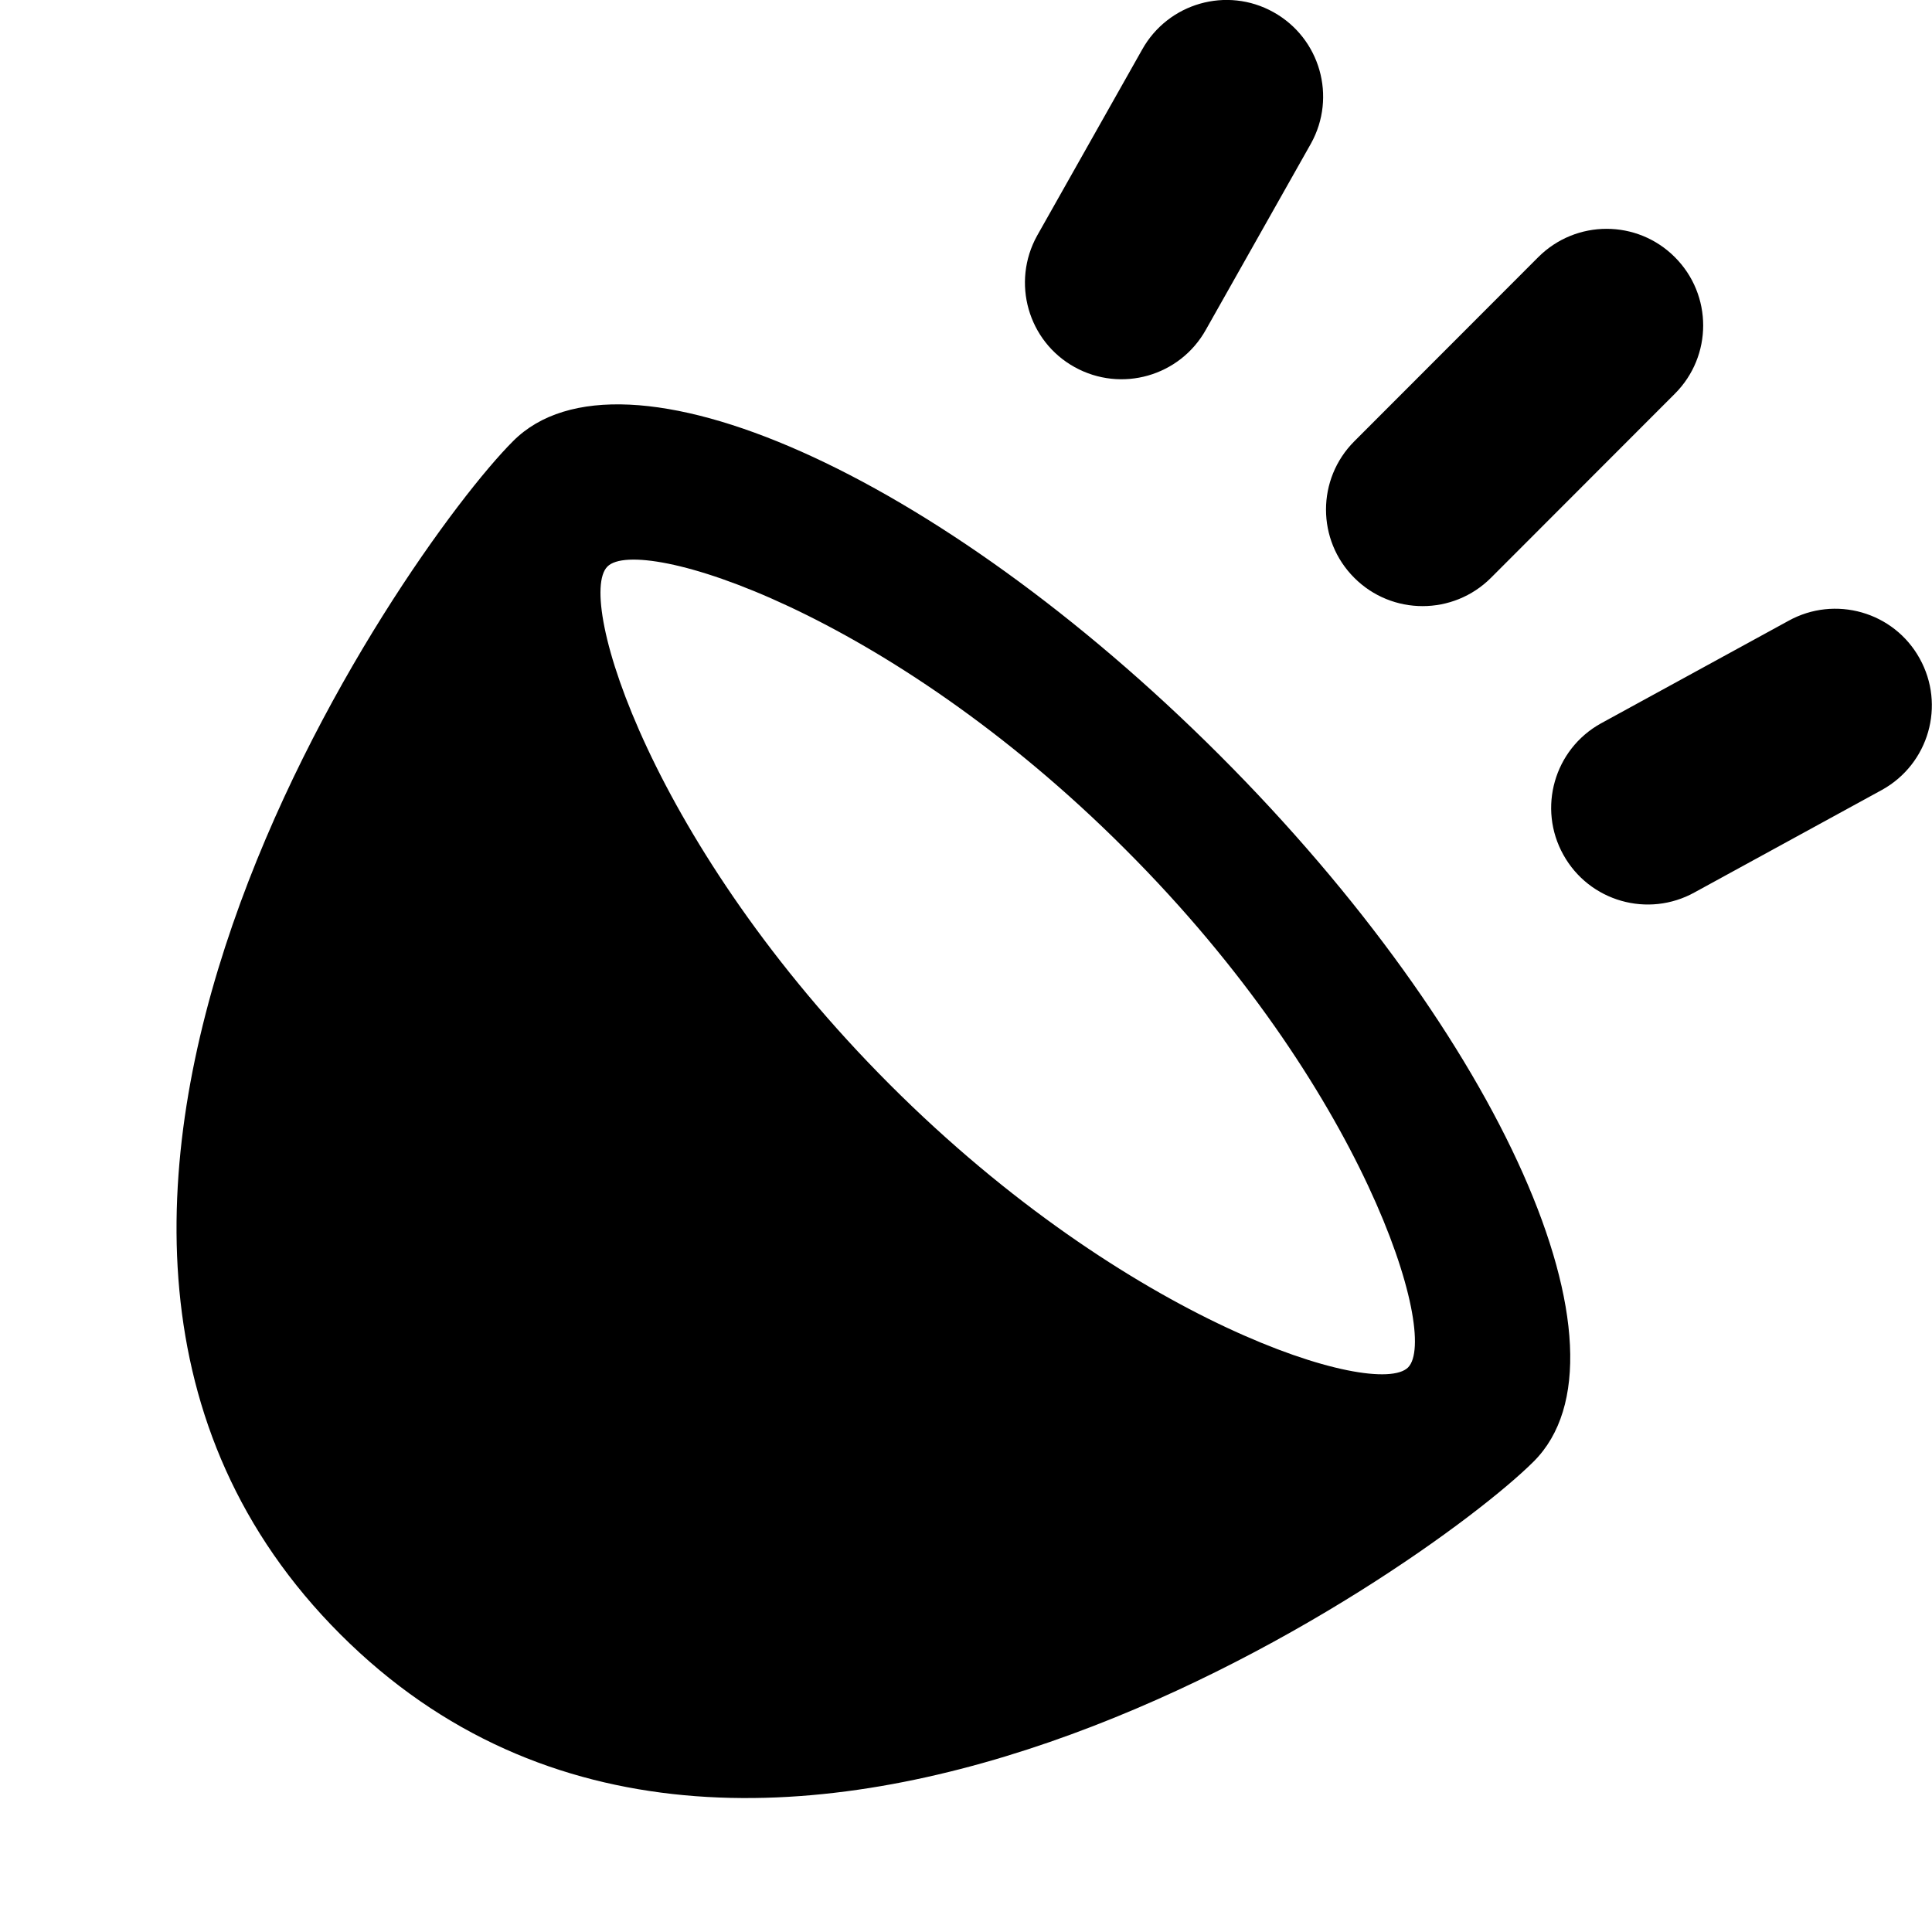
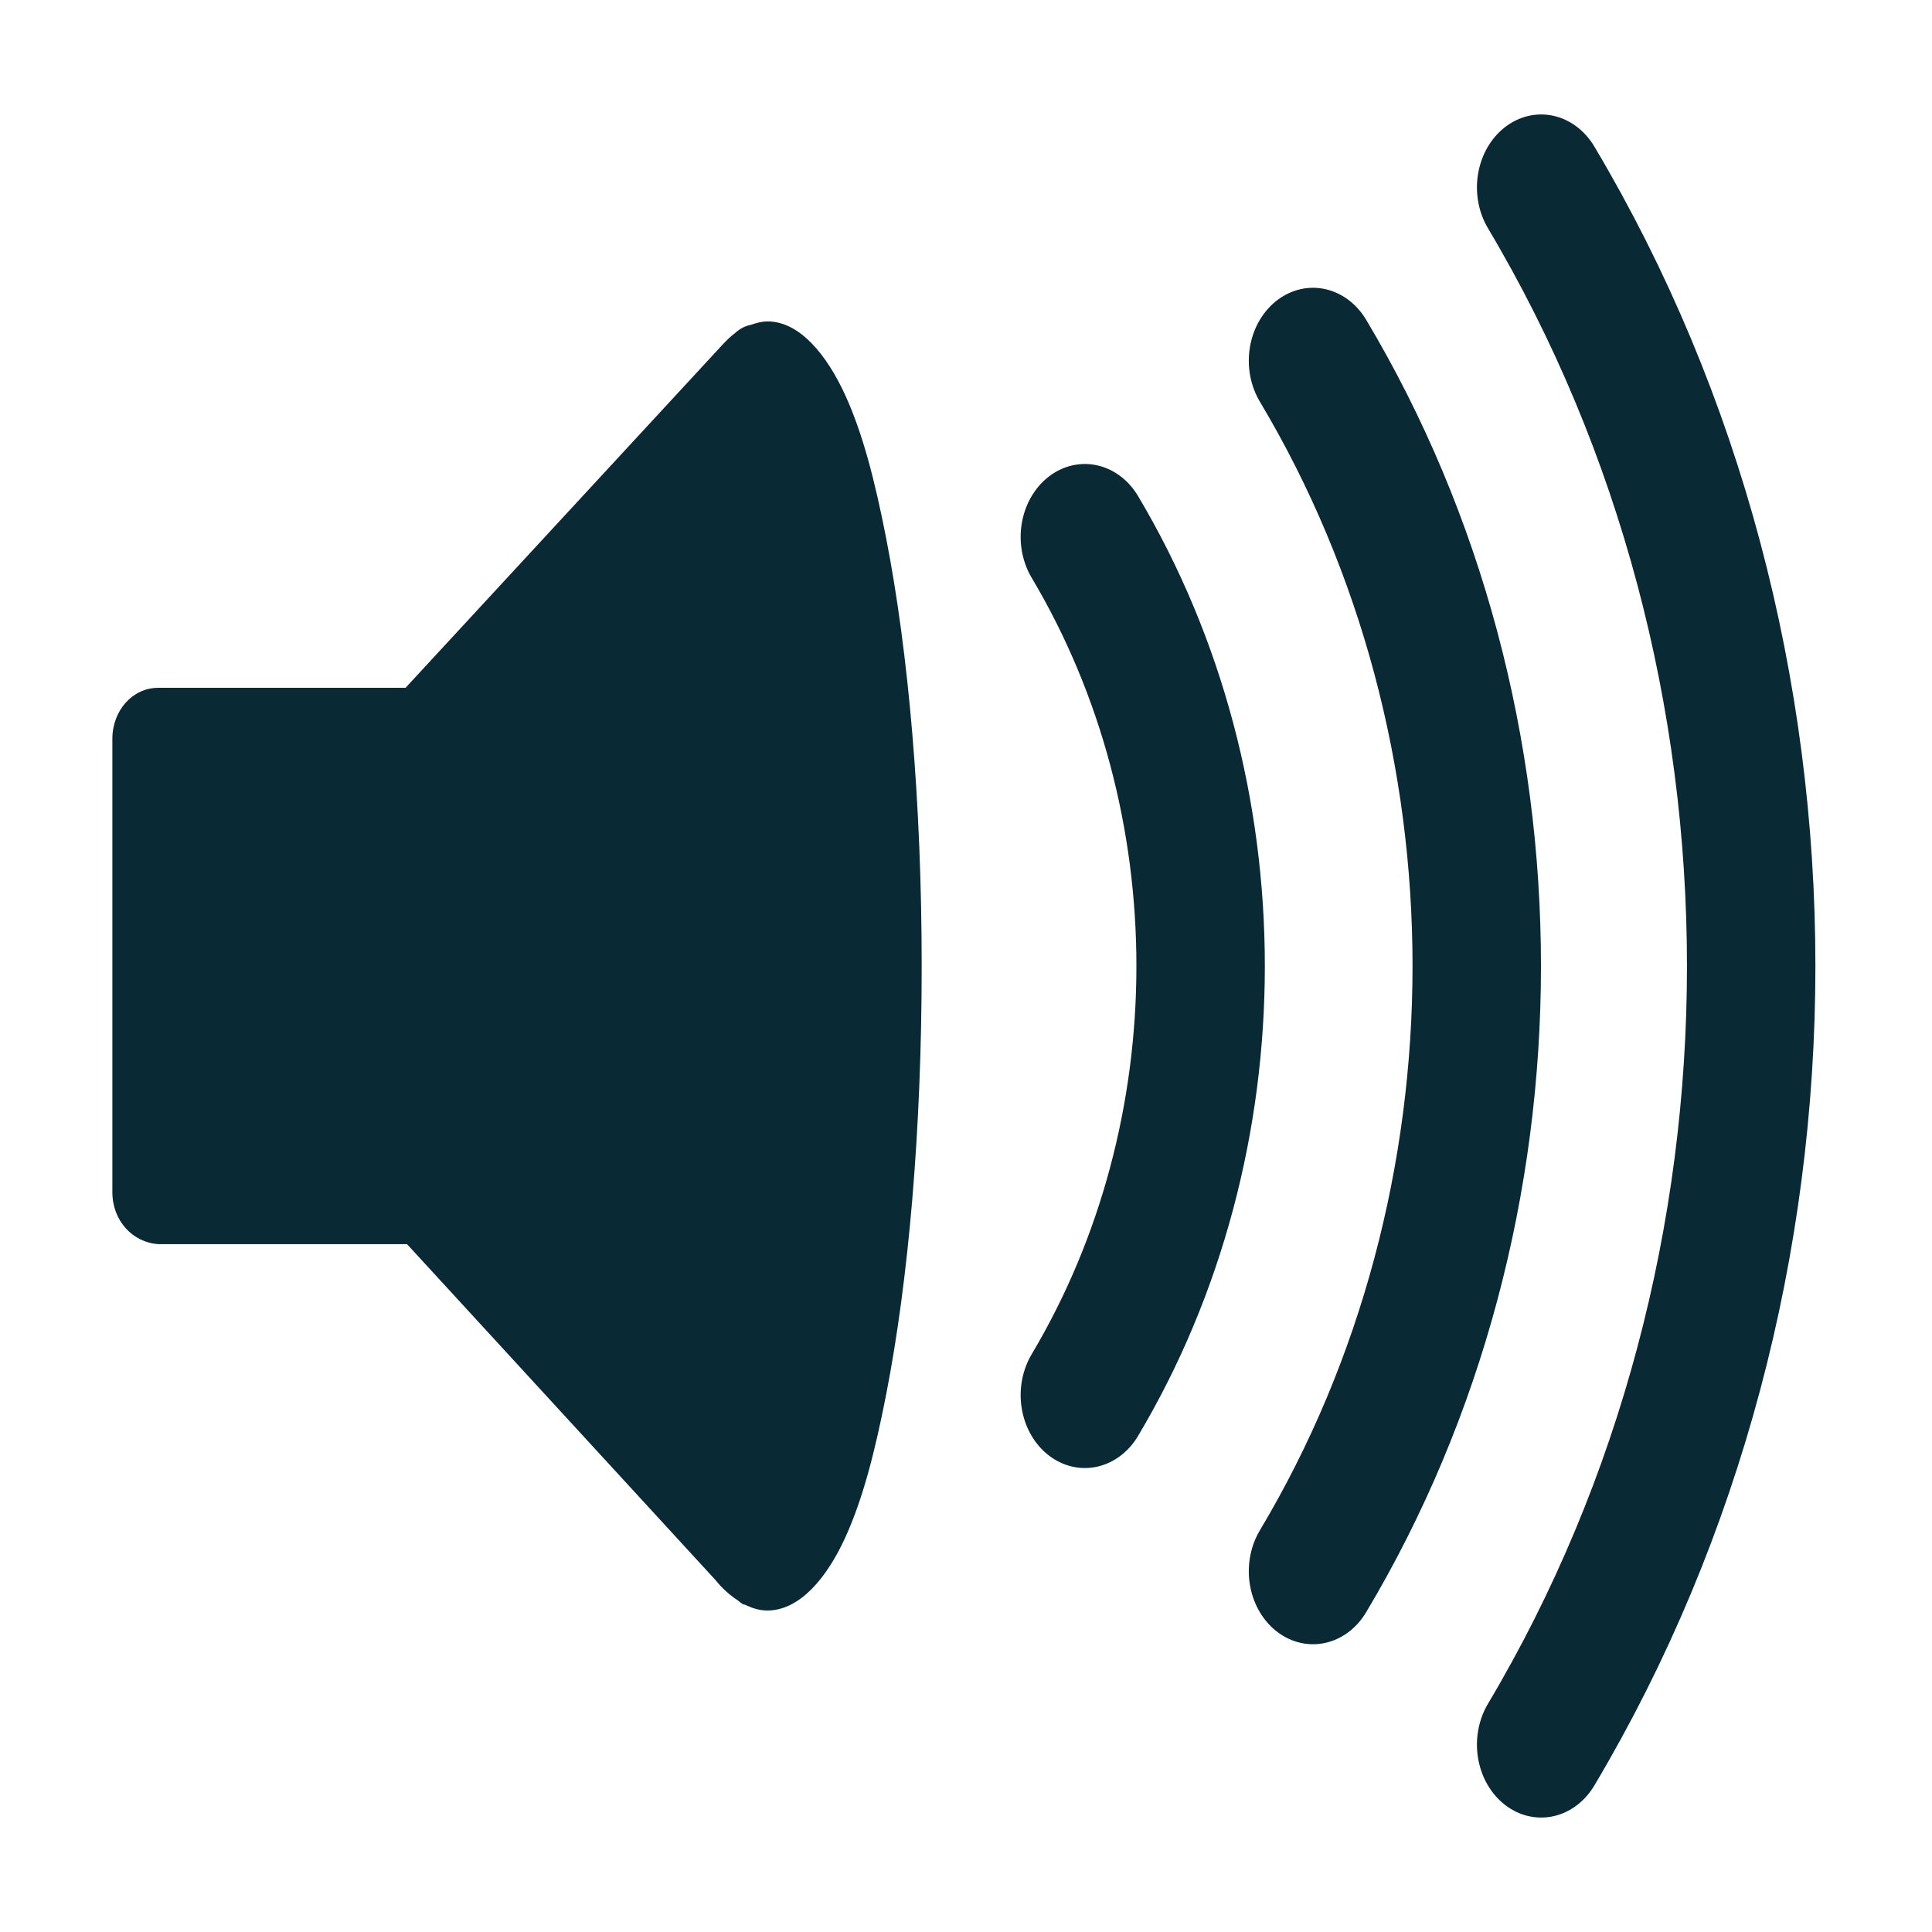
- <svg xmlns="http://www.w3.org/2000/svg" version="1.1" id="Sound" x="0px" y="0px" viewBox="0 0 20 20" enable-background="new 0 0 20 20" xml:space="preserve">
-   <path d="M5.312,4.566C4.19,5.685-0.715,12.681,3.523,16.918c4.236,4.238,11.23-0.668,12.354-1.789  c1.121-1.119-0.335-4.395-3.252-7.312C9.706,4.898,6.434,3.441,5.312,4.566z M14.576,14.156c-0.332,0.328-2.895-0.457-5.364-2.928  C6.745,8.759,5.956,6.195,6.288,5.865c0.328-0.332,2.894,0.457,5.36,2.926C14.119,11.258,14.906,13.824,14.576,14.156z   M15.434,5.982l1.904-1.906c0.391-0.391,0.391-1.023,0-1.414c-0.39-0.391-1.023-0.391-1.414,0l-1.904,1.906  c-0.391,0.391-0.391,1.024,0,1.414C14.41,6.372,15.043,6.372,15.434,5.982z M11.124,3.8c0.483,0.268,1.091,0.095,1.36-0.388  l1.087-1.926c0.268-0.483,0.095-1.091-0.388-1.36c-0.482-0.269-1.091-0.095-1.36,0.388l-1.087,1.926  C10.468,2.924,10.642,3.533,11.124,3.8z M19.872,6.816c-0.267-0.483-0.877-0.657-1.36-0.388l-1.94,1.061  c-0.483,0.268-0.657,0.878-0.388,1.36c0.268,0.483,0.877,0.657,1.36,0.388l1.94-1.061C19.967,7.907,20.141,7.299,19.872,6.816z" />
+ <svg xmlns="http://www.w3.org/2000/svg" version="1.1" id="Sound" x="0px" y="0px" viewBox="0 0 20 20" enable-background="new 0 0 20 20" xml:space="preserve" width="100%" height="100%">
+   <defs id="defs5928" />
+   <g id="g5377" transform="matrix(0.5946086,0,0,0.6753116,173.3654,-887.9945)">
+     <path id="rect3616" d="m -278.202,1319.868 c -0.099,0 -0.191,0.022 -0.283,0.051 -0.099,0.015 -0.196,0.059 -0.283,0.129 -0.073,0.048 -0.138,0.104 -0.206,0.167 l -5.528,5.269 -4.307,0 c -0.441,0 -0.797,0.343 -0.797,0.784 l 0,6.947 c 0,0.441 0.357,0.771 0.797,0.797 l 4.333,0 5.348,5.128 0.026,0.025 c 0.118,0.129 0.248,0.229 0.386,0.309 0.025,0.019 0.051,0.036 0.077,0.051 0.012,0.01 0.027,0.01 0.038,0.013 0.013,0 0.026,0.01 0.038,0.013 0.116,0.047 0.232,0.077 0.36,0.077 0.568,0 1.037,-0.507 1.35,-1.106 0.313,-0.599 0.526,-1.337 0.72,-2.211 0.387,-1.748 0.617,-4.035 0.617,-6.557 0,-2.522 -0.23,-4.809 -0.617,-6.557 -0.194,-0.874 -0.407,-1.613 -0.72,-2.211 -0.313,-0.598 -0.782,-1.119 -1.35,-1.119 z" style="color:#000000;fill:#092a35;fill-opacity:1;fill-rule:nonzero;stroke:none;stroke-width:2;marker:none;visibility:visible;display:inline;overflow:visible;enable-background:accumulate" />
+     <path d="m -264.731,1317.813 a 21.387,21.344 0 0 1 0,23.871 m -3.972,-21.214 a 16.586,16.553 0 0 1 0,18.557 m -3.972,-15.856 a 11.785,11.761 0 0 1 0,13.155" style="fill:none;stroke:#092a35;stroke-width:2.236;stroke-linecap:round;stroke-linejoin:round;stroke-miterlimit:4;stroke-opacity:1;stroke-dasharray:none" id="path4616" />
+   </g>
</svg>
